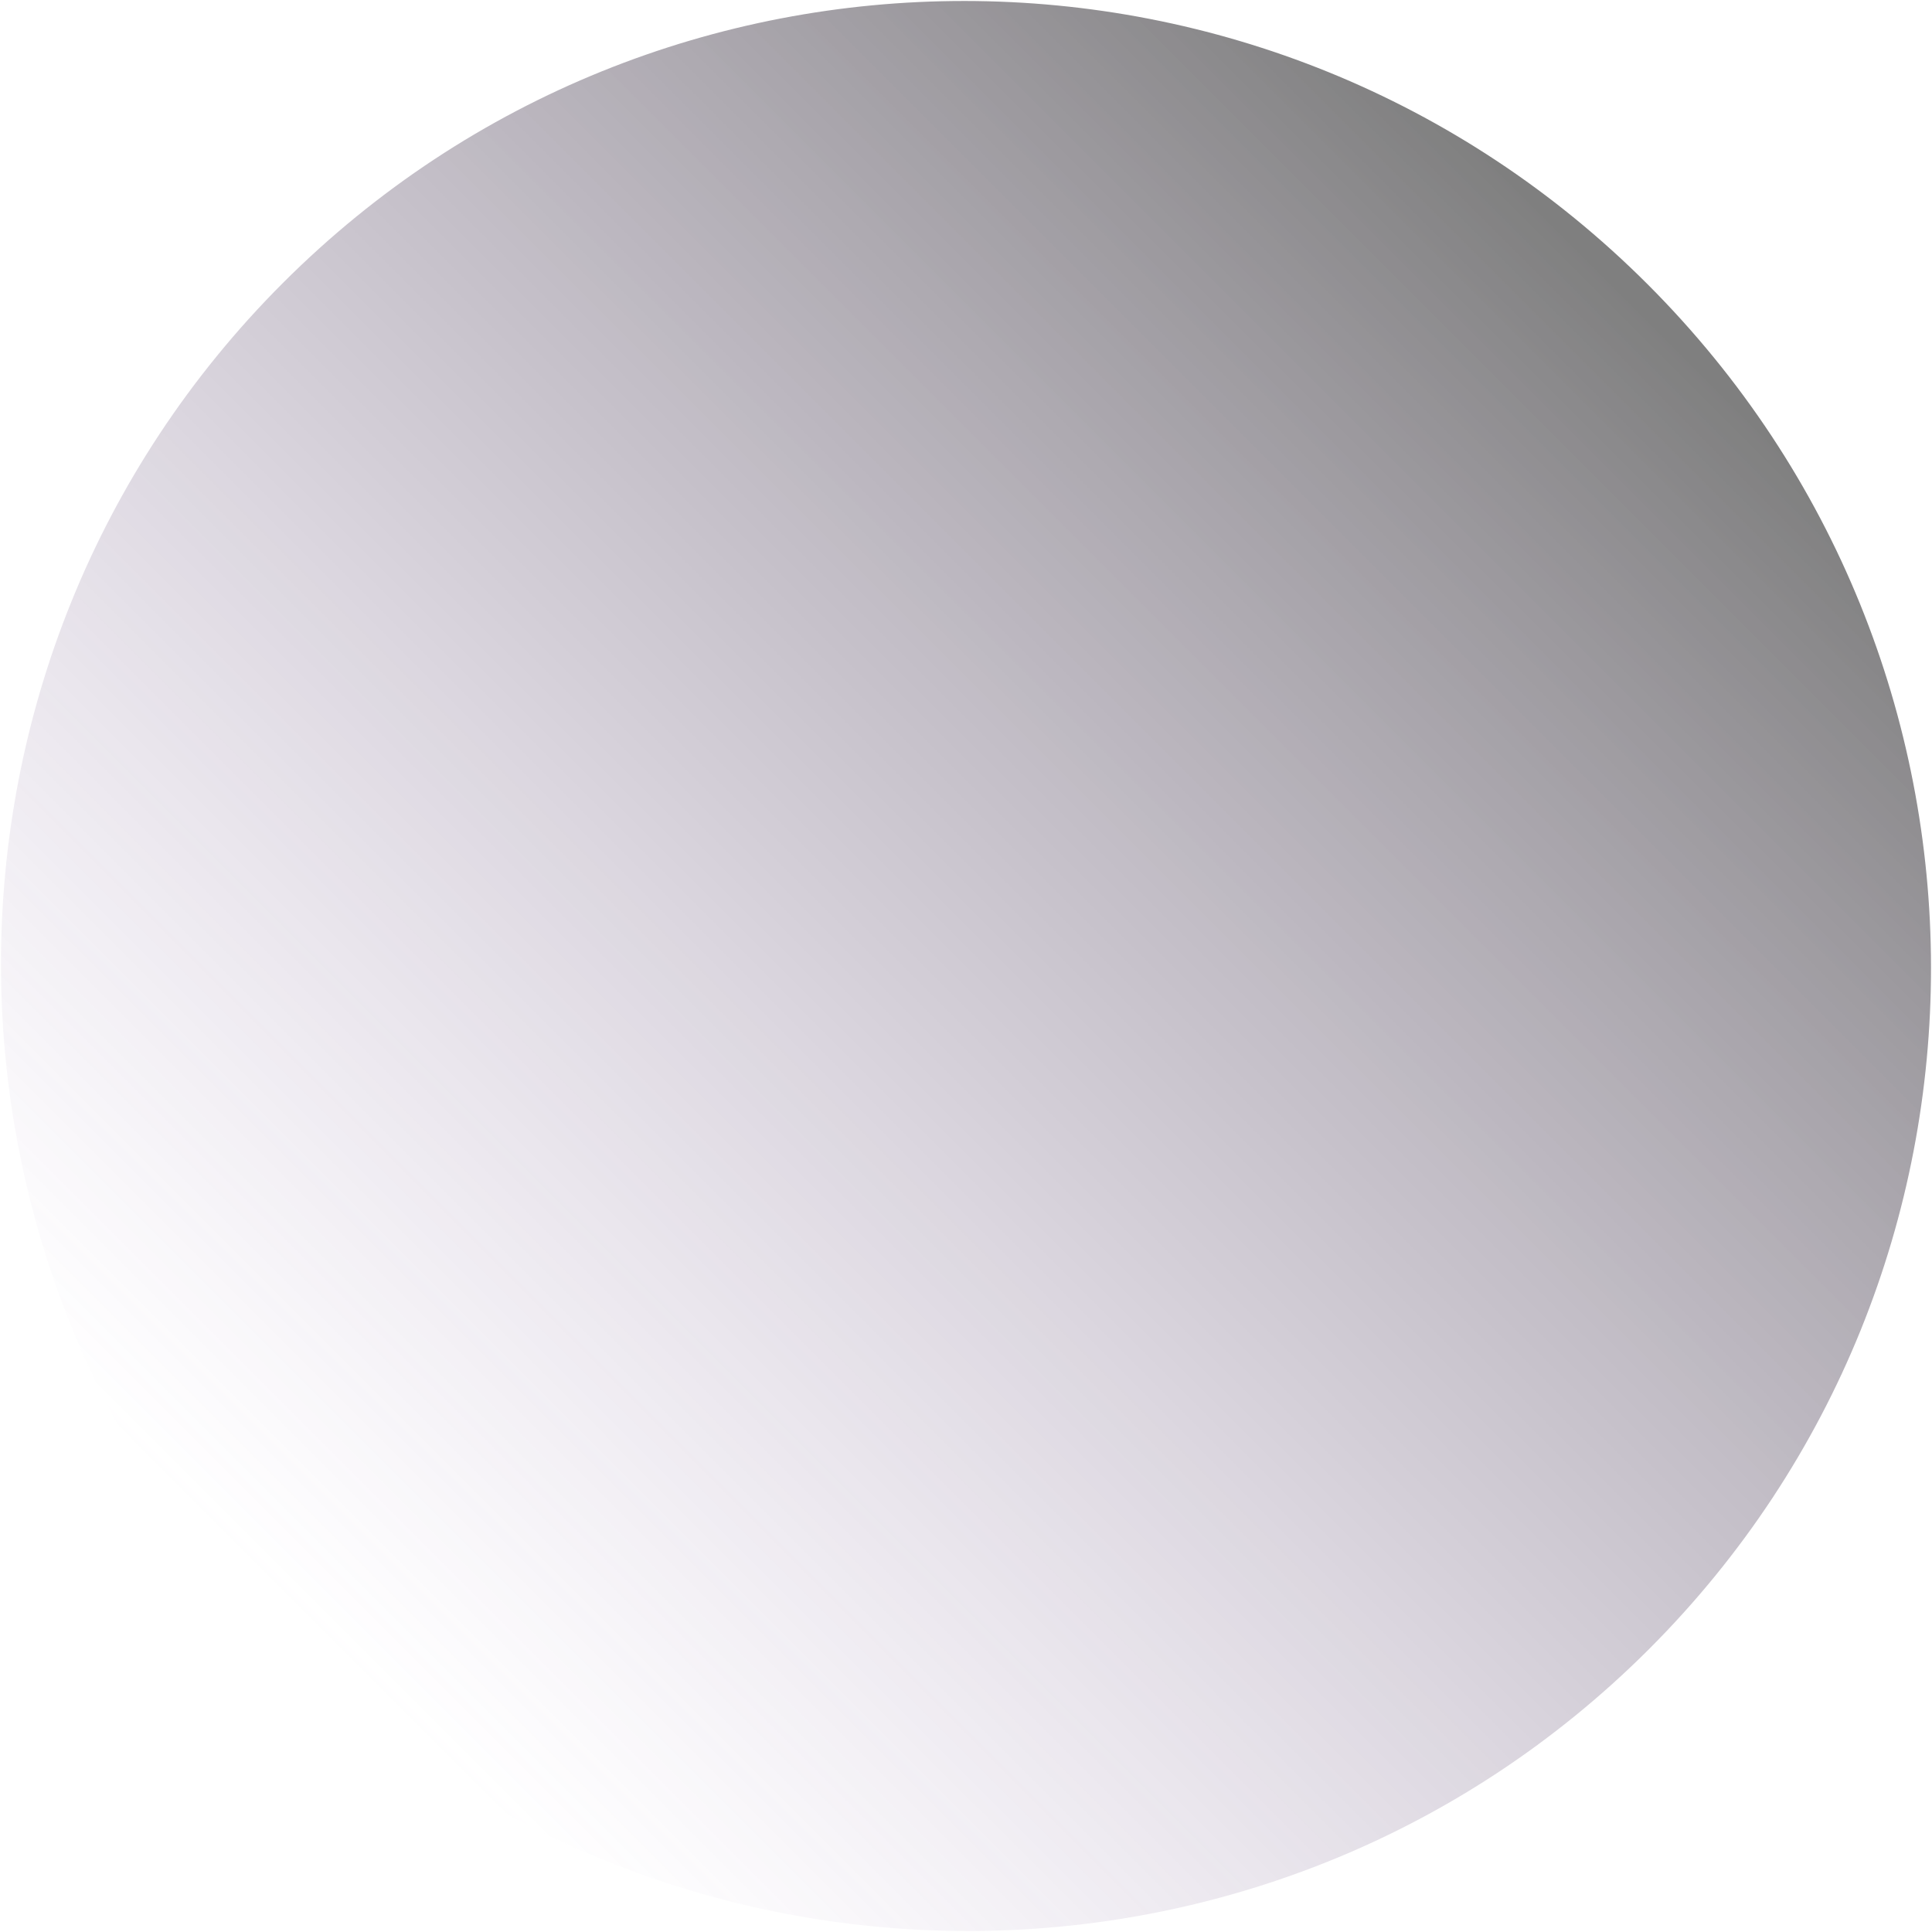
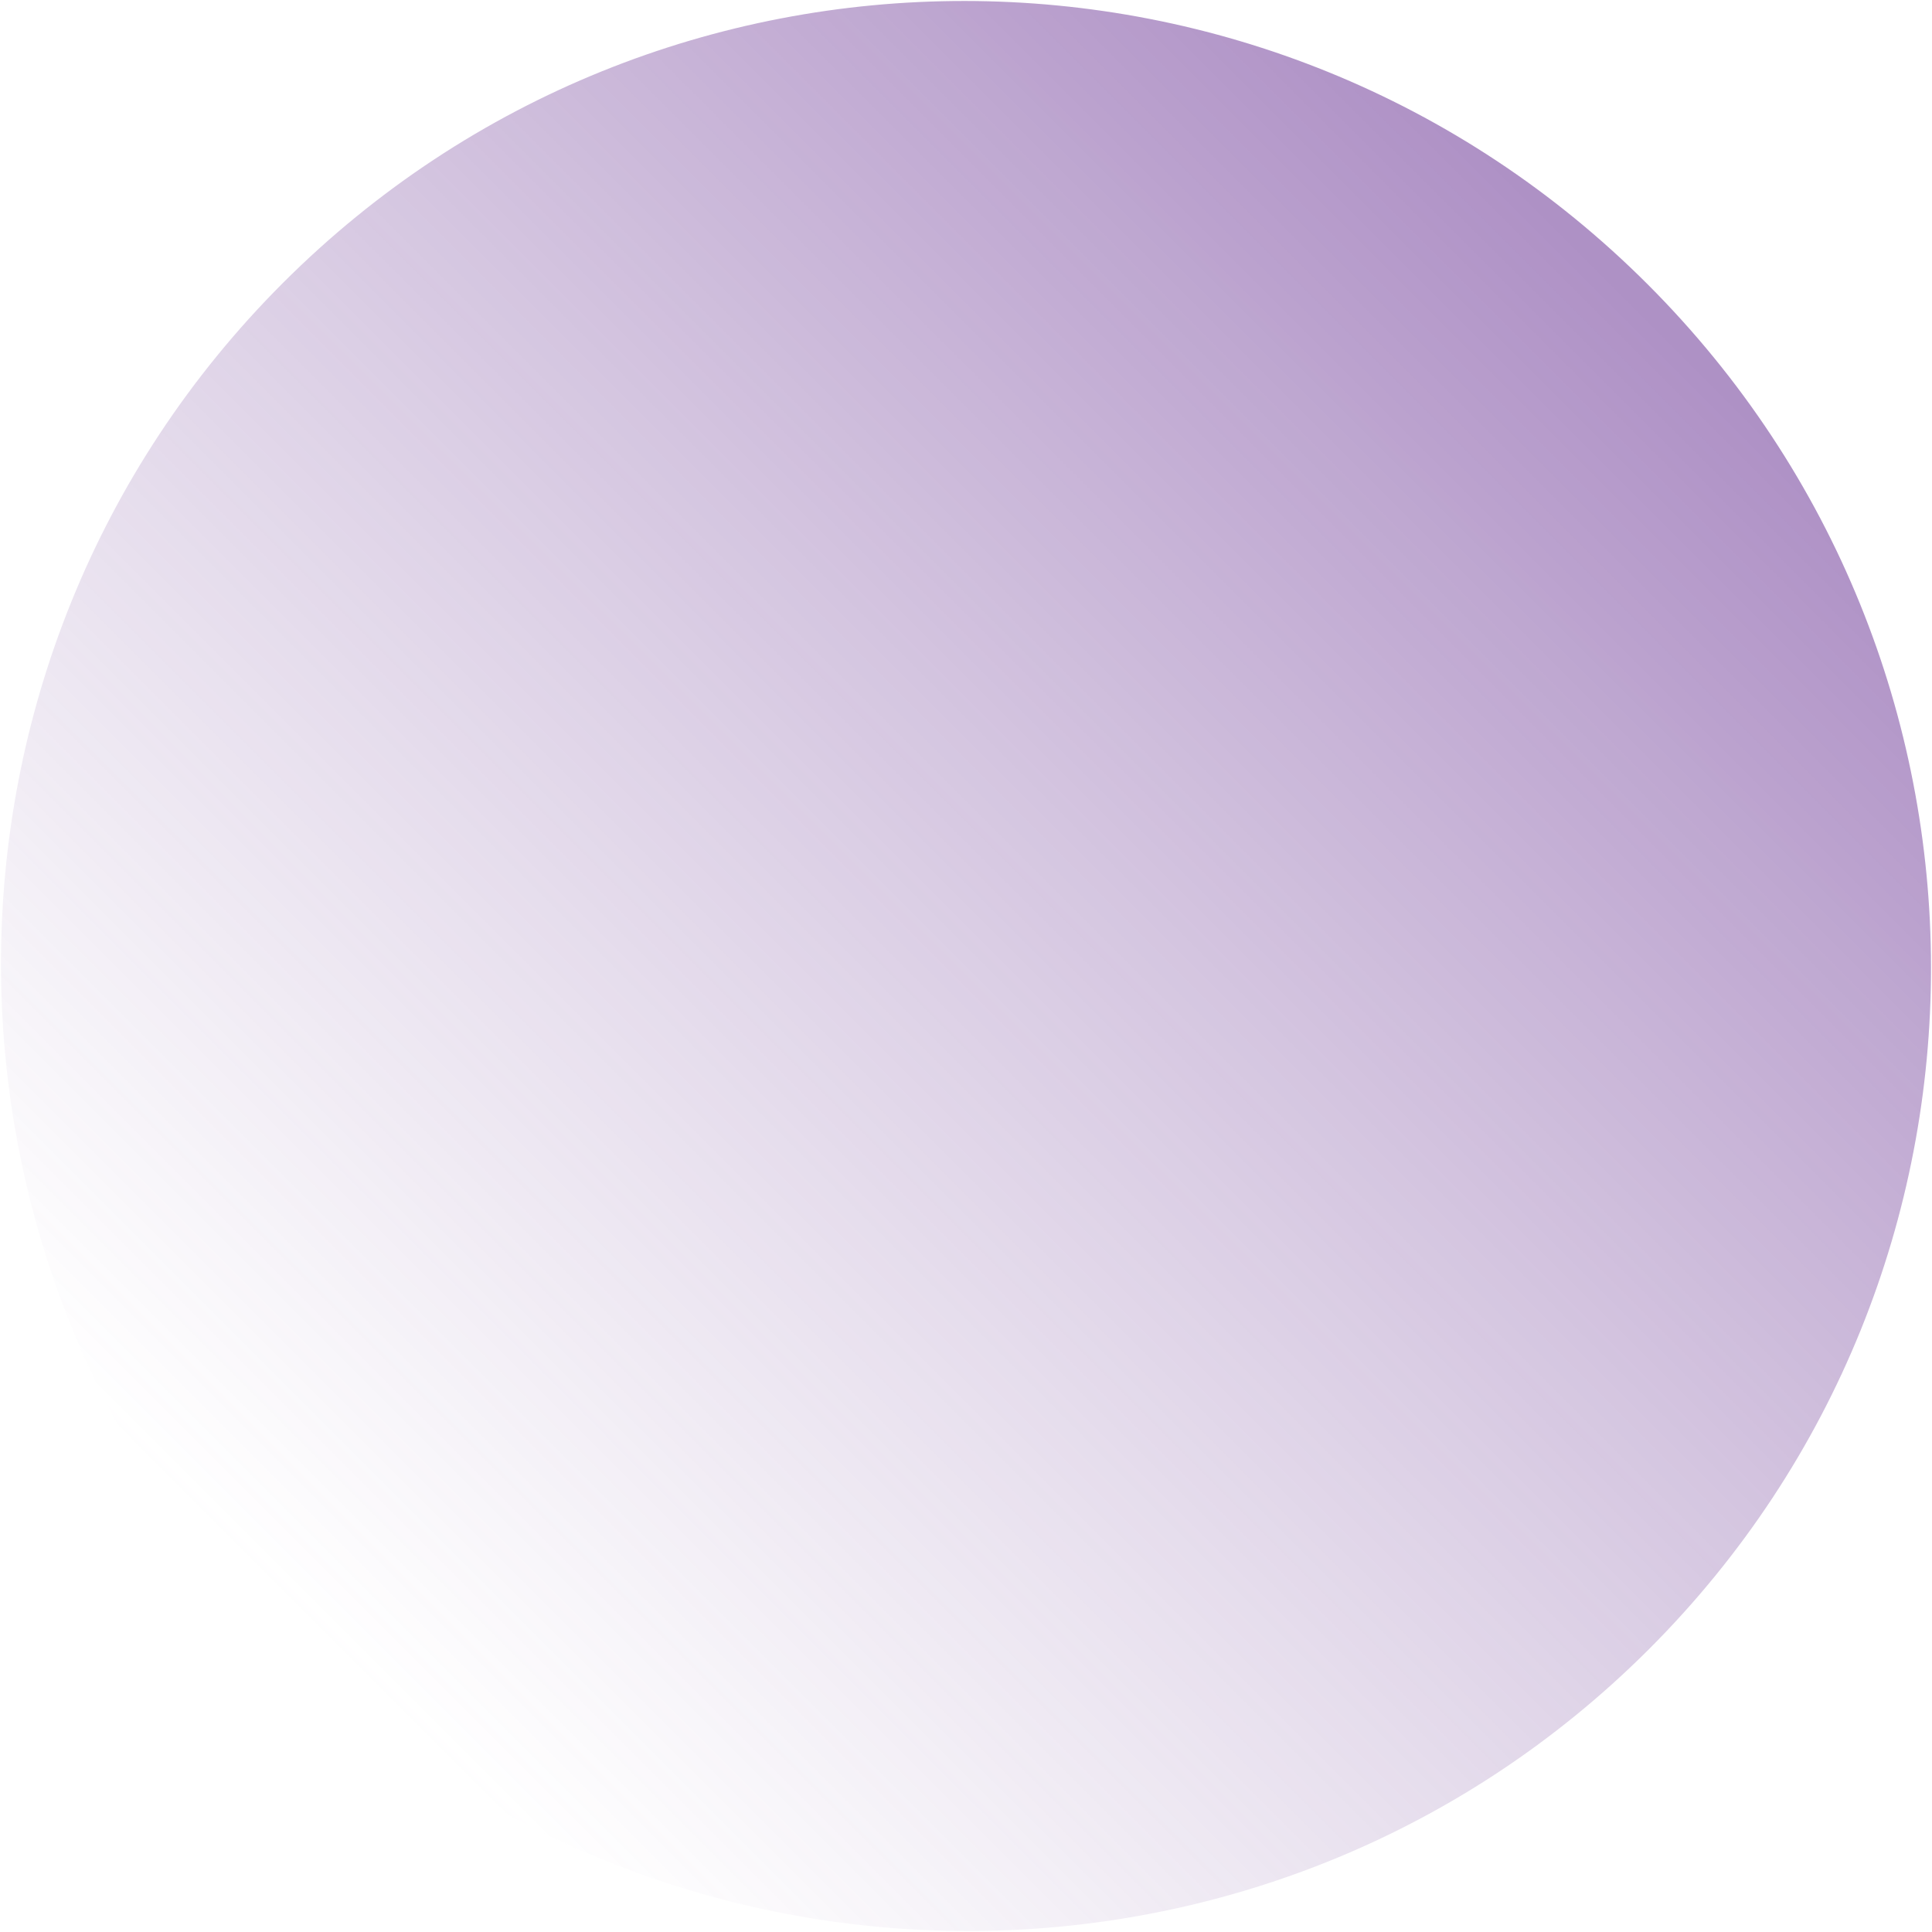
<svg xmlns="http://www.w3.org/2000/svg" width="978" height="978">
  <defs>
    <linearGradient x1="50%" y1=".779%" x2="50%" y2="100%" id="a">
      <stop stop-color="#8158a1" stop-opacity="0" offset="0%" />
-       <stop stop-color="##5e238c" offset="99.94%" />
+       <stop stop-color="#5e238c" offset="99.94%" />
    </linearGradient>
  </defs>
  <ellipse fill="url(#a)" transform="rotate(-135 489 489)" cx="489" cy="489" rx="489" ry="488" fill-rule="evenodd" opacity=".5" />
</svg>
